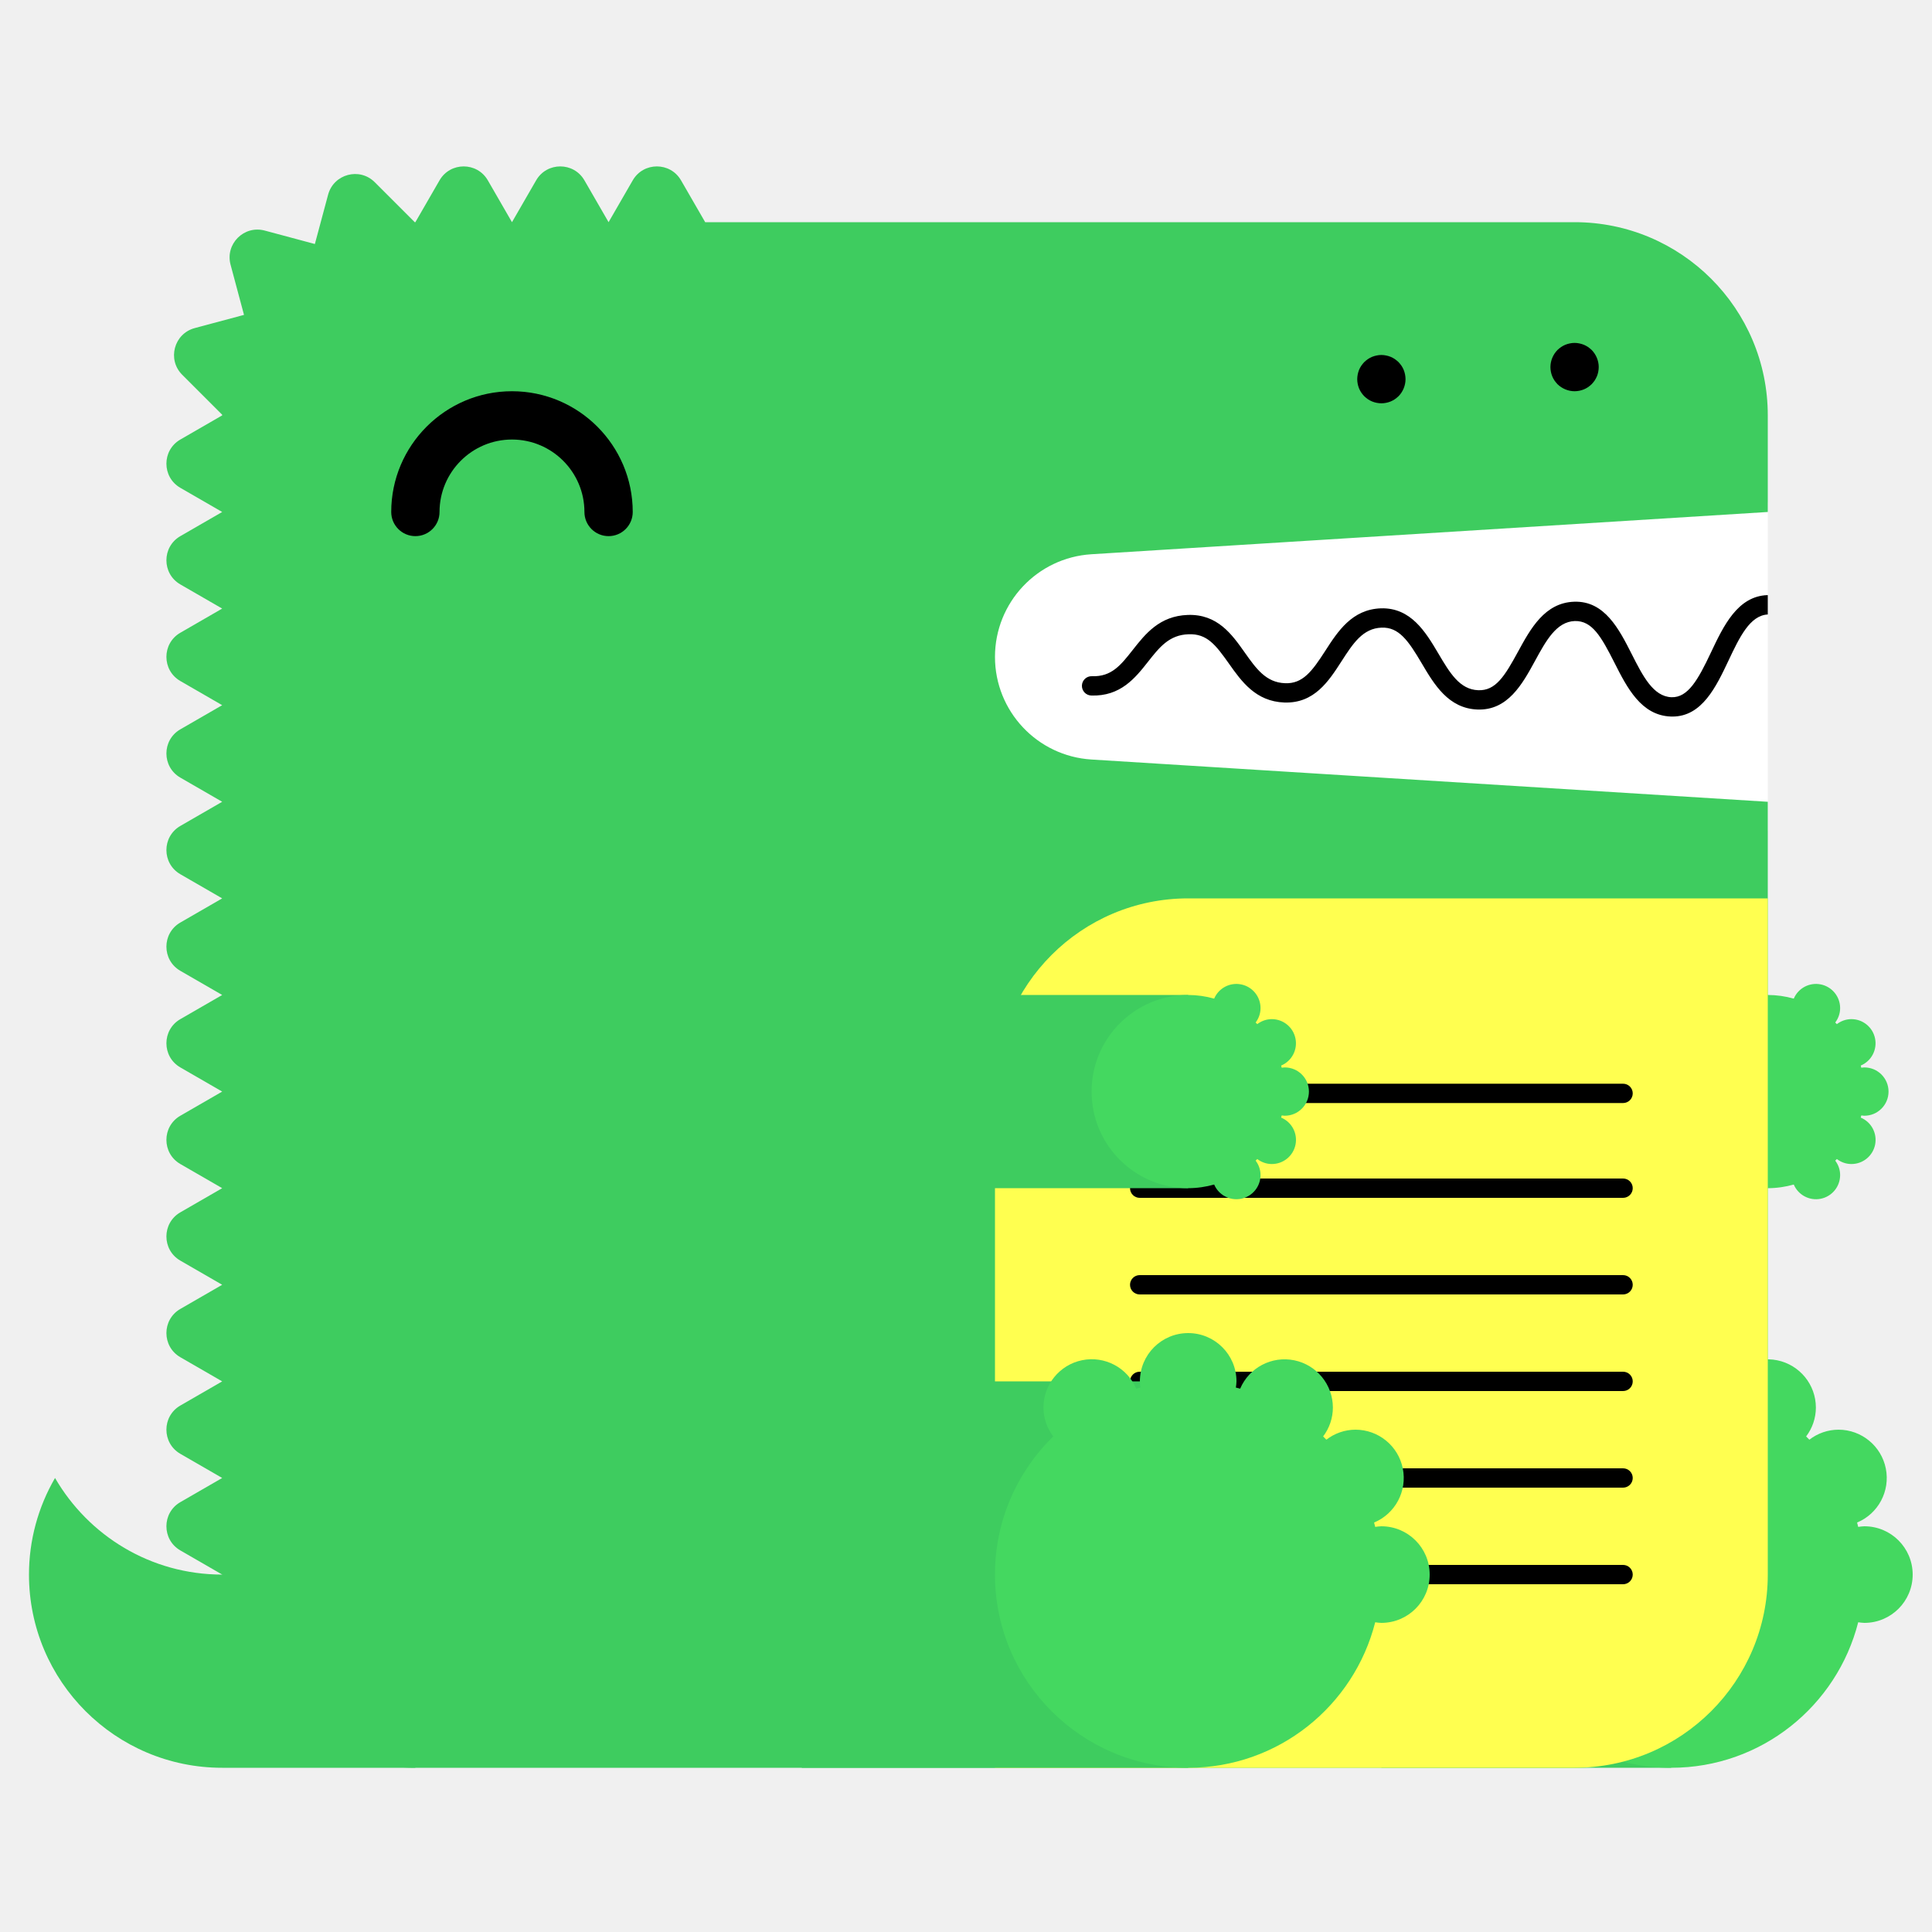
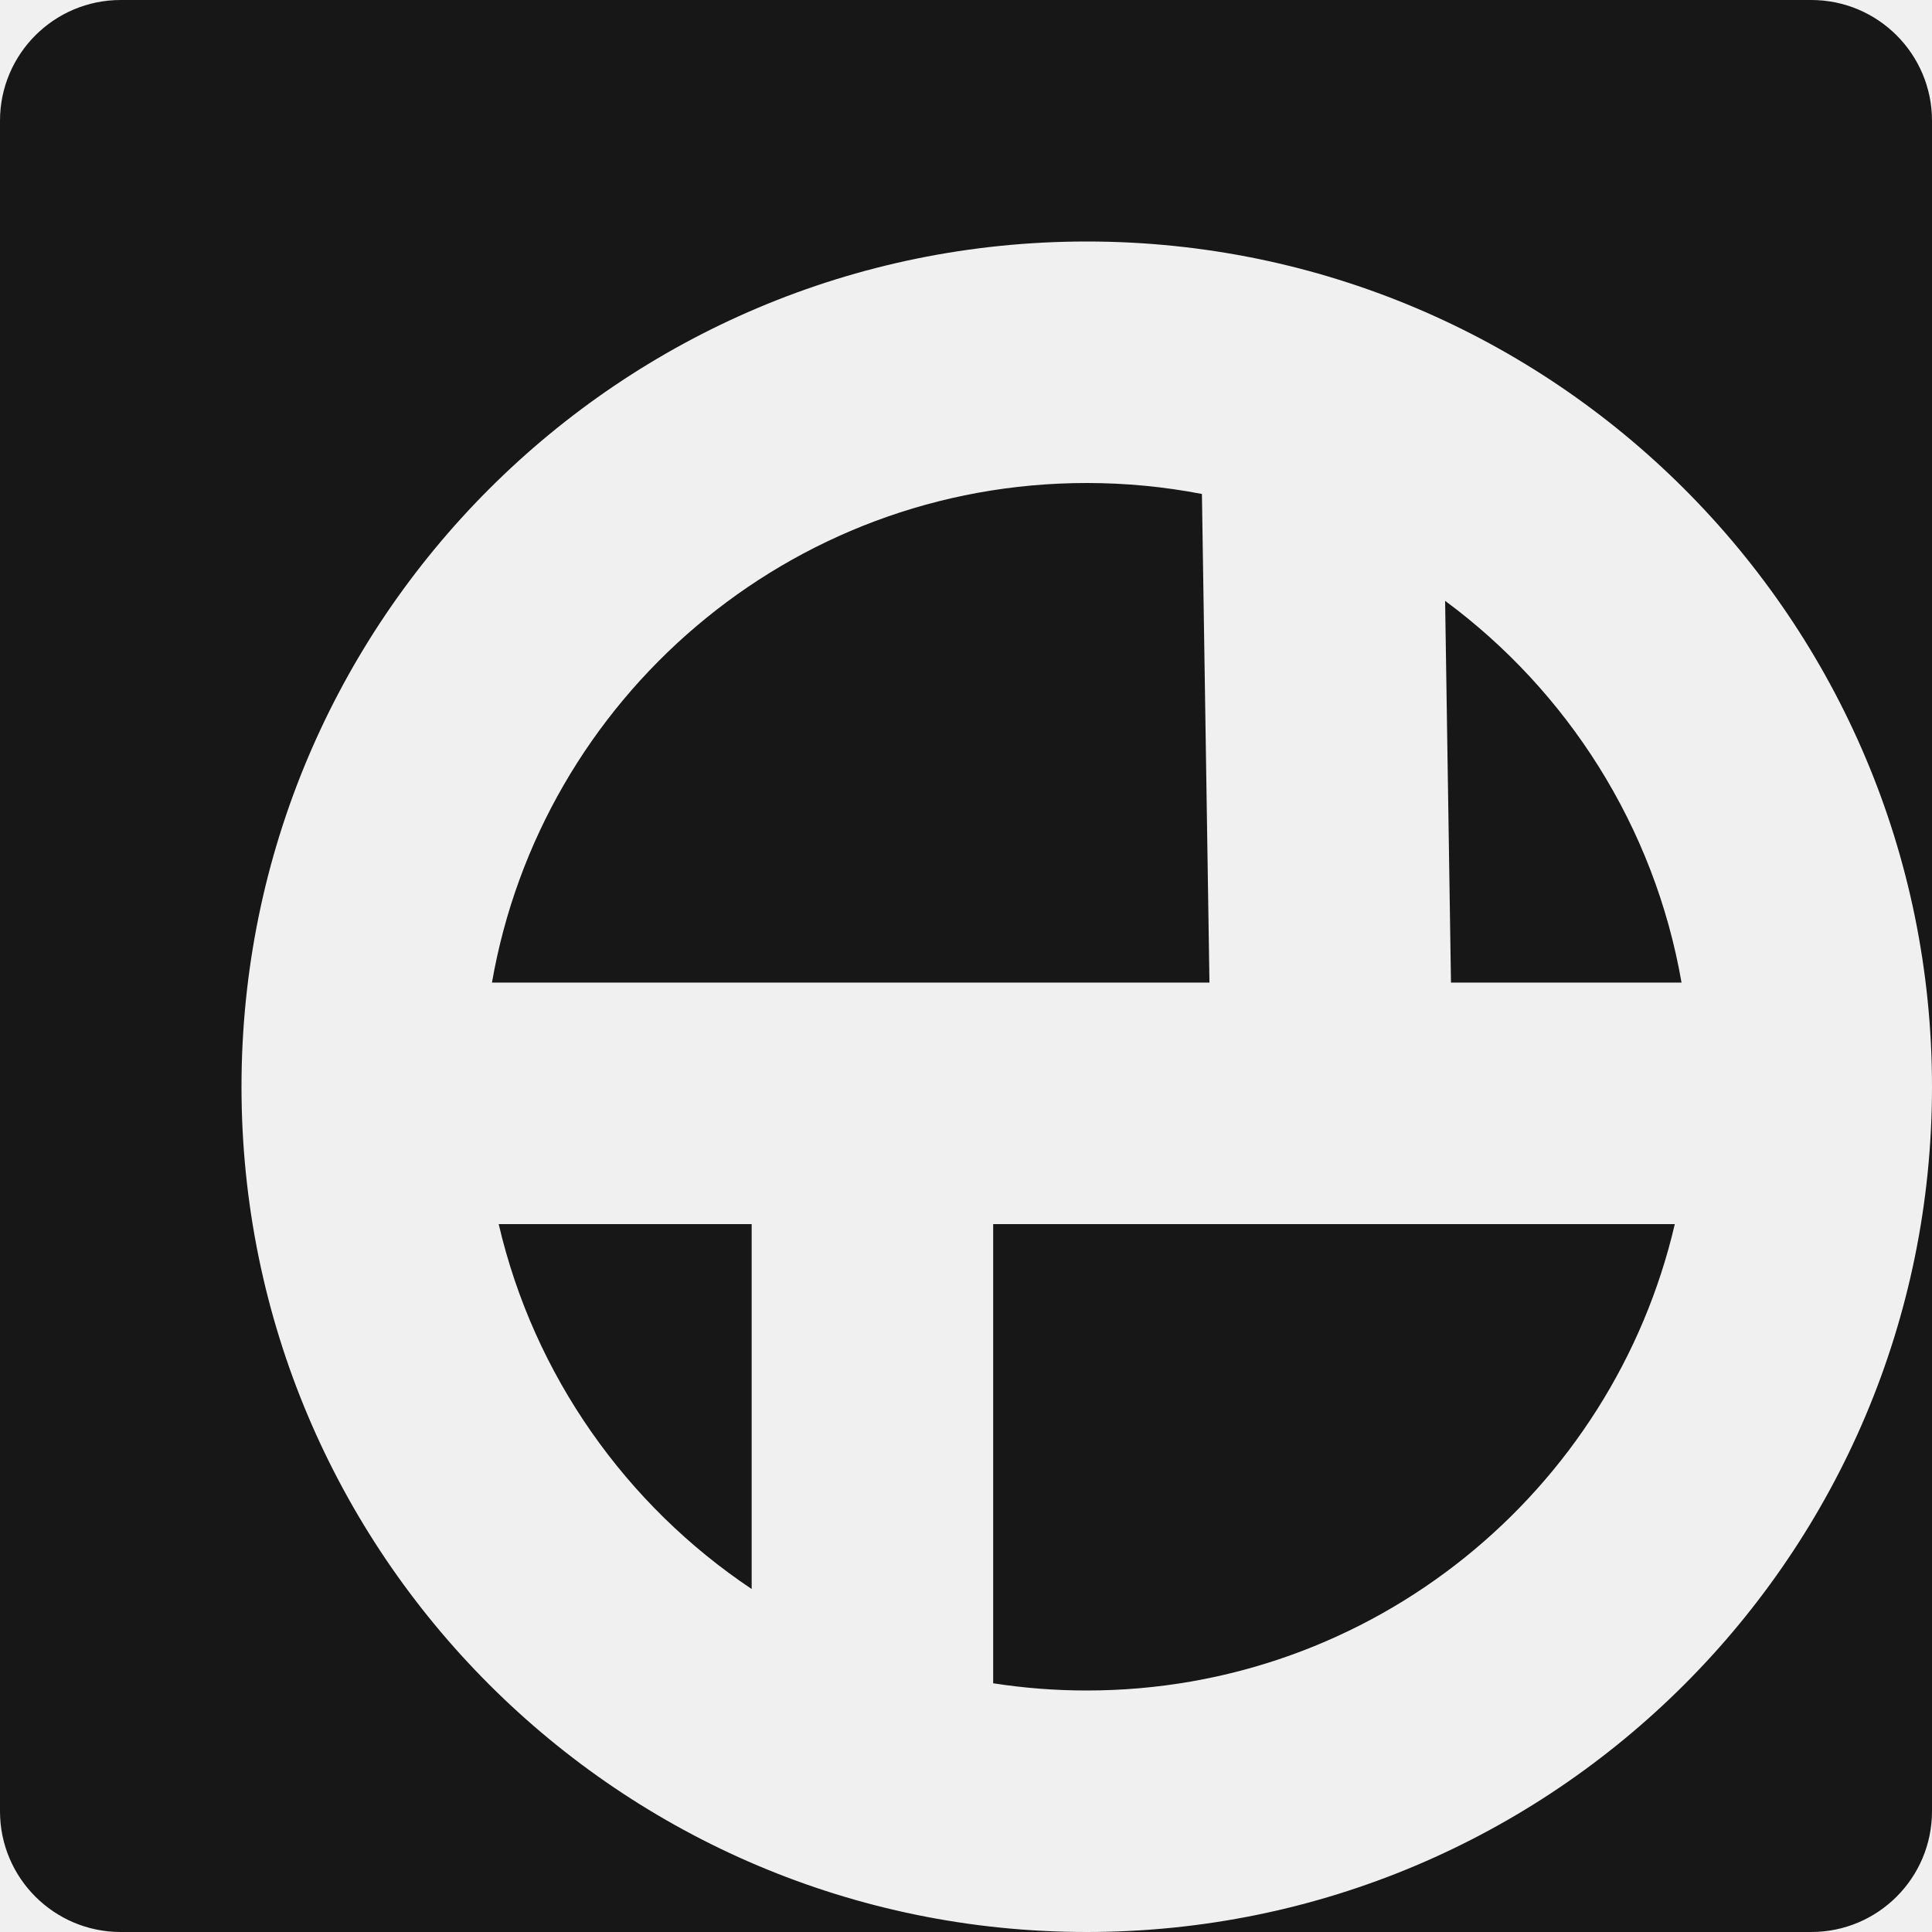
- <svg xmlns="http://www.w3.org/2000/svg" width="200" height="200" viewBox="0 0 200 200">
-   <g fill="none" fill-rule="evenodd">
-     <path fill="#FFF" d="M99 52h84v34H99z" />
-     <path d="M23 163c-7.398 0-13.843-4.027-17.303-10A19.886 19.886 0 0 0 3 163c0 11.046 8.954 20 20 20h20v-20H23z" fill="#3ECC5F" />
-     <path d="M112.98 57.376L183 53V43c0-11.046-8.954-20-20-20H73l-2.5-4.33c-1.112-1.925-3.889-1.925-5 0L63 23l-2.5-4.33c-1.111-1.925-3.889-1.925-5 0L53 23l-2.5-4.33c-1.111-1.925-3.889-1.925-5 0L43 23c-.022 0-.042.003-.065.003l-4.142-4.141c-1.57-1.571-4.252-.853-4.828 1.294l-1.369 5.104-5.192-1.392c-2.148-.575-4.111 1.389-3.535 3.536l1.39 5.193-5.102 1.367c-2.148.576-2.867 3.259-1.296 4.83l4.142 4.142c0 .021-.003.042-.003.064l-4.33 2.5c-1.925 1.111-1.925 3.889 0 5L23 53l-4.33 2.5c-1.925 1.111-1.925 3.889 0 5L23 63l-4.33 2.5c-1.925 1.111-1.925 3.889 0 5L23 73l-4.33 2.5c-1.925 1.111-1.925 3.889 0 5L23 83l-4.33 2.5c-1.925 1.111-1.925 3.889 0 5L23 93l-4.33 2.5c-1.925 1.111-1.925 3.889 0 5L23 103l-4.33 2.5c-1.925 1.111-1.925 3.889 0 5L23 113l-4.33 2.5c-1.925 1.111-1.925 3.889 0 5L23 123l-4.33 2.5c-1.925 1.111-1.925 3.889 0 5L23 133l-4.33 2.5c-1.925 1.111-1.925 3.889 0 5L23 143l-4.33 2.5c-1.925 1.111-1.925 3.889 0 5L23 153l-4.33 2.5c-1.925 1.111-1.925 3.889 0 5L23 163c0 11.046 8.954 20 20 20h120c11.046 0 20-8.954 20-20V83l-70.02-4.376A10.645 10.645 0 0 1 103 68c0-5.621 4.37-10.273 9.98-10.624" fill="#3ECC5F" />
-     <path fill="#3ECC5F" d="M143 183h30v-40h-30z" />
-     <path d="M193 158c-.219 0-.428.037-.639.064-.038-.15-.074-.301-.116-.451A5 5 0 0 0 190.32 148a4.96 4.96 0 0 0-3.016 1.036 26.531 26.531 0 0 0-.335-.336 4.955 4.955 0 0 0 1.011-2.987 5 5 0 0 0-9.599-1.959c-.148-.042-.297-.077-.445-.115.027-.211.064-.42.064-.639a5 5 0 0 0-5-5 5 5 0 0 0-5 5c0 .219.037.428.064.639-.148.038-.297.073-.445.115a4.998 4.998 0 0 0-9.599 1.959c0 1.125.384 2.151 1.011 2.987-3.717 3.632-6.031 8.693-6.031 14.3 0 11.046 8.954 20 20 20 9.339 0 17.16-6.41 19.361-15.064.211.027.42.064.639.064a5 5 0 0 0 5-5 5 5 0 0 0-5-5" fill="#44D860" />
-     <path fill="#3ECC5F" d="M153 123h30v-20h-30z" />
-     <path d="M193 115.5a2.5 2.5 0 1 0 0-5c-.109 0-.214.019-.319.032-.02-.075-.037-.15-.058-.225a2.501 2.501 0 0 0-.963-4.807c-.569 0-1.088.197-1.508.518a6.653 6.653 0 0 0-.168-.168c.314-.417.506-.931.506-1.494a2.5 2.5 0 0 0-4.8-.979A9.987 9.987 0 0 0 183 103c-5.522 0-10 4.478-10 10s4.478 10 10 10c.934 0 1.833-.138 2.69-.377a2.5 2.5 0 0 0 4.8-.979c0-.563-.192-1.077-.506-1.494.057-.055.113-.111.168-.168.42.321.939.518 1.508.518a2.5 2.5 0 0 0 .963-4.807c.021-.074.038-.15.058-.225.105.013.21.032.319.032" fill="#44D860" />
-     <path d="M63 55.5a2.5 2.5 0 0 1-2.5-2.5c0-4.136-3.364-7.5-7.5-7.5s-7.5 3.364-7.5 7.5a2.5 2.5 0 1 1-5 0c0-6.893 5.607-12.5 12.5-12.5S65.5 46.107 65.5 53a2.5 2.5 0 0 1-2.5 2.5" fill="#000" />
-     <path d="M103 183h60c11.046 0 20-8.954 20-20V93h-60c-11.046 0-20 8.954-20 20v70z" fill="#FFFF50" />
-     <path d="M168.02 124h-50.04a1 1 0 1 1 0-2h50.04a1 1 0 1 1 0 2m0 20h-50.04a1 1 0 1 1 0-2h50.04a1 1 0 1 1 0 2m0 20h-50.04a1 1 0 1 1 0-2h50.04a1 1 0 1 1 0 2m0-49.814h-50.04a1 1 0 1 1 0-2h50.04a1 1 0 1 1 0 2m0 19.814h-50.04a1 1 0 1 1 0-2h50.04a1 1 0 1 1 0 2m0 20h-50.04a1 1 0 1 1 0-2h50.04a1 1 0 1 1 0 2M183 61.611c-.012 0-.022-.006-.034-.005-3.09.105-4.552 3.196-5.842 5.923-1.346 2.85-2.387 4.703-4.093 4.647-1.889-.068-2.969-2.202-4.113-4.46-1.314-2.594-2.814-5.536-5.963-5.426-3.046.104-4.513 2.794-5.807 5.167-1.377 2.528-2.314 4.065-4.121 3.994-1.927-.07-2.951-1.805-4.136-3.813-1.321-2.236-2.848-4.75-5.936-4.664-2.994.103-4.465 2.385-5.763 4.4-1.373 2.13-2.335 3.428-4.165 3.351-1.973-.07-2.992-1.51-4.171-3.177-1.324-1.873-2.816-3.993-5.895-3.89-2.928.1-4.399 1.97-5.696 3.618-1.232 1.564-2.194 2.802-4.229 2.724a1 1 0 0 0-.072 2c3.017.101 4.545-1.8 5.872-3.487 1.177-1.496 2.193-2.787 4.193-2.855 1.926-.082 2.829 1.115 4.195 3.045 1.297 1.834 2.769 3.914 5.731 4.021 3.103.104 4.596-2.215 5.918-4.267 1.182-1.834 2.202-3.417 4.15-3.484 1.793-.067 2.769 1.35 4.145 3.681 1.297 2.197 2.766 4.686 5.787 4.796 3.125.108 4.634-2.62 5.949-5.035 1.139-2.088 2.214-4.06 4.119-4.126 1.793-.042 2.728 1.595 4.111 4.33 1.292 2.553 2.757 5.445 5.825 5.556l.169.003c3.064 0 4.518-3.075 5.805-5.794 1.139-2.41 2.217-4.68 4.067-4.773v-2z" fill="#000" />
-     <path fill="#3ECC5F" d="M83 183h40v-40H83z" />
-     <path d="M143 158c-.219 0-.428.037-.639.064-.038-.15-.074-.301-.116-.451A5 5 0 0 0 140.32 148a4.96 4.96 0 0 0-3.016 1.036 26.531 26.531 0 0 0-.335-.336 4.955 4.955 0 0 0 1.011-2.987 5 5 0 0 0-9.599-1.959c-.148-.042-.297-.077-.445-.115.027-.211.064-.42.064-.639a5 5 0 0 0-5-5 5 5 0 0 0-5 5c0 .219.037.428.064.639-.148.038-.297.073-.445.115a4.998 4.998 0 0 0-9.599 1.959c0 1.125.384 2.151 1.011 2.987-3.717 3.632-6.031 8.693-6.031 14.3 0 11.046 8.954 20 20 20 9.339 0 17.16-6.41 19.361-15.064.211.027.42.064.639.064a5 5 0 0 0 5-5 5 5 0 0 0-5-5" fill="#44D860" />
-     <path fill="#3ECC5F" d="M83 123h40v-20H83z" />
-     <path d="M133 115.5a2.5 2.5 0 1 0 0-5c-.109 0-.214.019-.319.032-.02-.075-.037-.15-.058-.225a2.501 2.501 0 0 0-.963-4.807c-.569 0-1.088.197-1.508.518a6.653 6.653 0 0 0-.168-.168c.314-.417.506-.931.506-1.494a2.5 2.5 0 0 0-4.8-.979A9.987 9.987 0 0 0 123 103c-5.522 0-10 4.478-10 10s4.478 10 10 10c.934 0 1.833-.138 2.69-.377a2.5 2.5 0 0 0 4.8-.979c0-.563-.192-1.077-.506-1.494.057-.055.113-.111.168-.168.42.321.939.518 1.508.518a2.5 2.5 0 0 0 .963-4.807c.021-.074.038-.15.058-.225.105.013.21.032.319.032" fill="#44D860" />
-     <path d="M143 41.75c-.16 0-.33-.02-.49-.05a2.52 2.52 0 0 1-.47-.14c-.15-.06-.29-.14-.431-.23-.13-.09-.259-.2-.38-.31-.109-.12-.219-.24-.309-.38s-.17-.28-.231-.43a2.619 2.619 0 0 1-.189-.96c0-.16.02-.33.05-.49.03-.16.08-.31.139-.47.061-.15.141-.29.231-.43.09-.13.2-.26.309-.38.121-.11.25-.22.38-.31.141-.09.281-.17.431-.23.149-.06.31-.11.47-.14.32-.07.65-.07.98 0 .159.03.32.08.47.14.149.06.29.14.43.23.13.09.259.2.38.31.11.12.22.25.31.38.09.14.17.28.23.43.06.16.11.31.14.47.029.16.05.33.05.49 0 .66-.271 1.31-.73 1.77-.121.11-.25.22-.38.31-.14.09-.281.17-.43.23a2.565 2.565 0 0 1-.96.19m20-1.25c-.66 0-1.3-.27-1.771-.73a3.802 3.802 0 0 1-.309-.38c-.09-.14-.17-.28-.231-.43a2.619 2.619 0 0 1-.189-.96c0-.66.27-1.3.729-1.77.121-.11.25-.22.38-.31.141-.09.281-.17.431-.23.149-.06.31-.11.47-.14.32-.07.66-.07.98 0 .159.03.32.08.47.14.149.06.29.14.43.23.13.09.259.2.38.31.459.47.73 1.11.73 1.77 0 .16-.021.33-.05.49-.03.16-.08.32-.14.47-.07.15-.14.29-.23.43-.09.13-.2.26-.31.38-.121.11-.25.22-.38.31-.14.09-.281.17-.43.23a2.565 2.565 0 0 1-.96.19" fill="#000" />
-   </g>
+ <svg xmlns="http://www.w3.org/2000/svg" width="160" height="160" viewBox="0 0 160 160" fill="none">
+   <path d="M150 0C155.523 0 160 4.477 160 10V150C160 155.523 155.523 160 150 160H90C128.66 160 160 128.66 160 90C160 51.34 128.66 20 90 20C51.34 20 20 51.34 20 90C20 128.66 51.34 160 90 160H10C4.477 160 0 155.523 0 150V10C0 4.477 4.477 0 10 0H150ZM138.7 101.375C133.551 123.509 113.701 140 90 140C87.364 140 84.776 139.794 82.25 139.401V101.375H138.7ZM62.25 101.375V131.596C51.861 124.651 44.219 113.921 41.3 101.375H62.25ZM90 40C93.262 40 96.451 40.313 99.538 40.909L100.162 81.375H40.742C44.829 57.871 65.327 40 90 40ZM119.678 49.759C129.807 57.242 137.012 68.457 139.258 81.375H120.164L119.678 49.759Z" fill="#171717" />
</svg>
